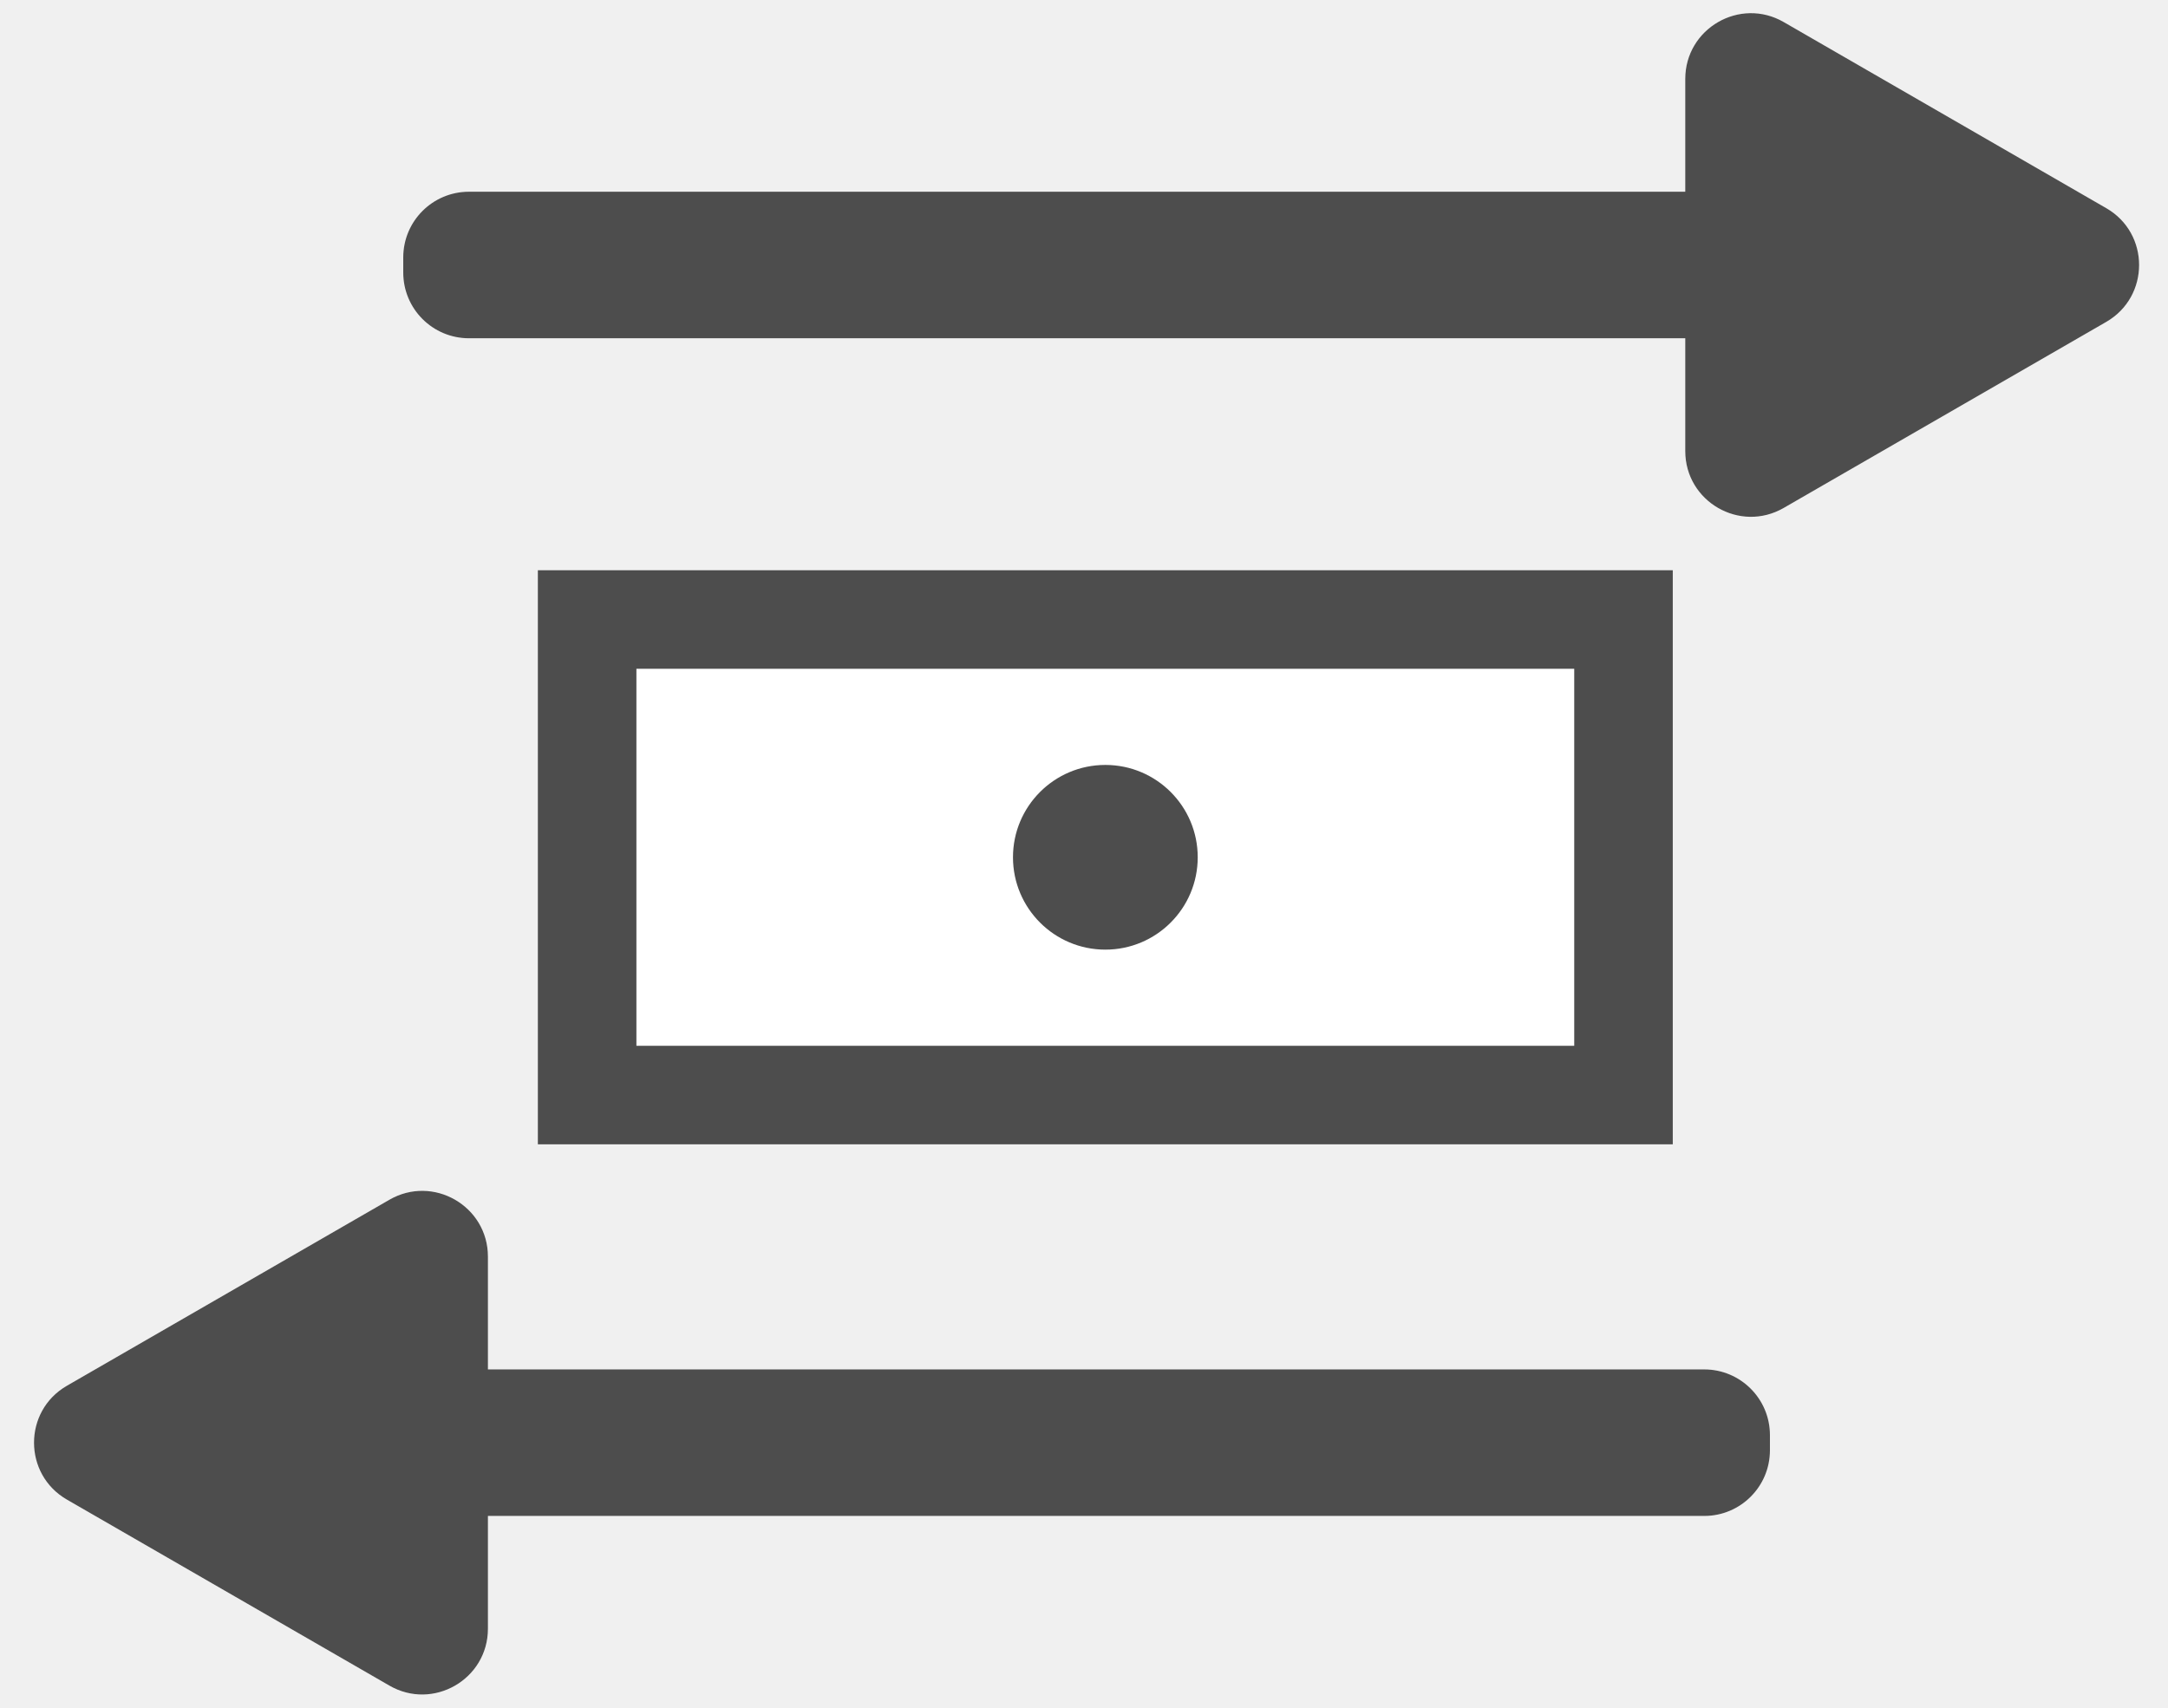
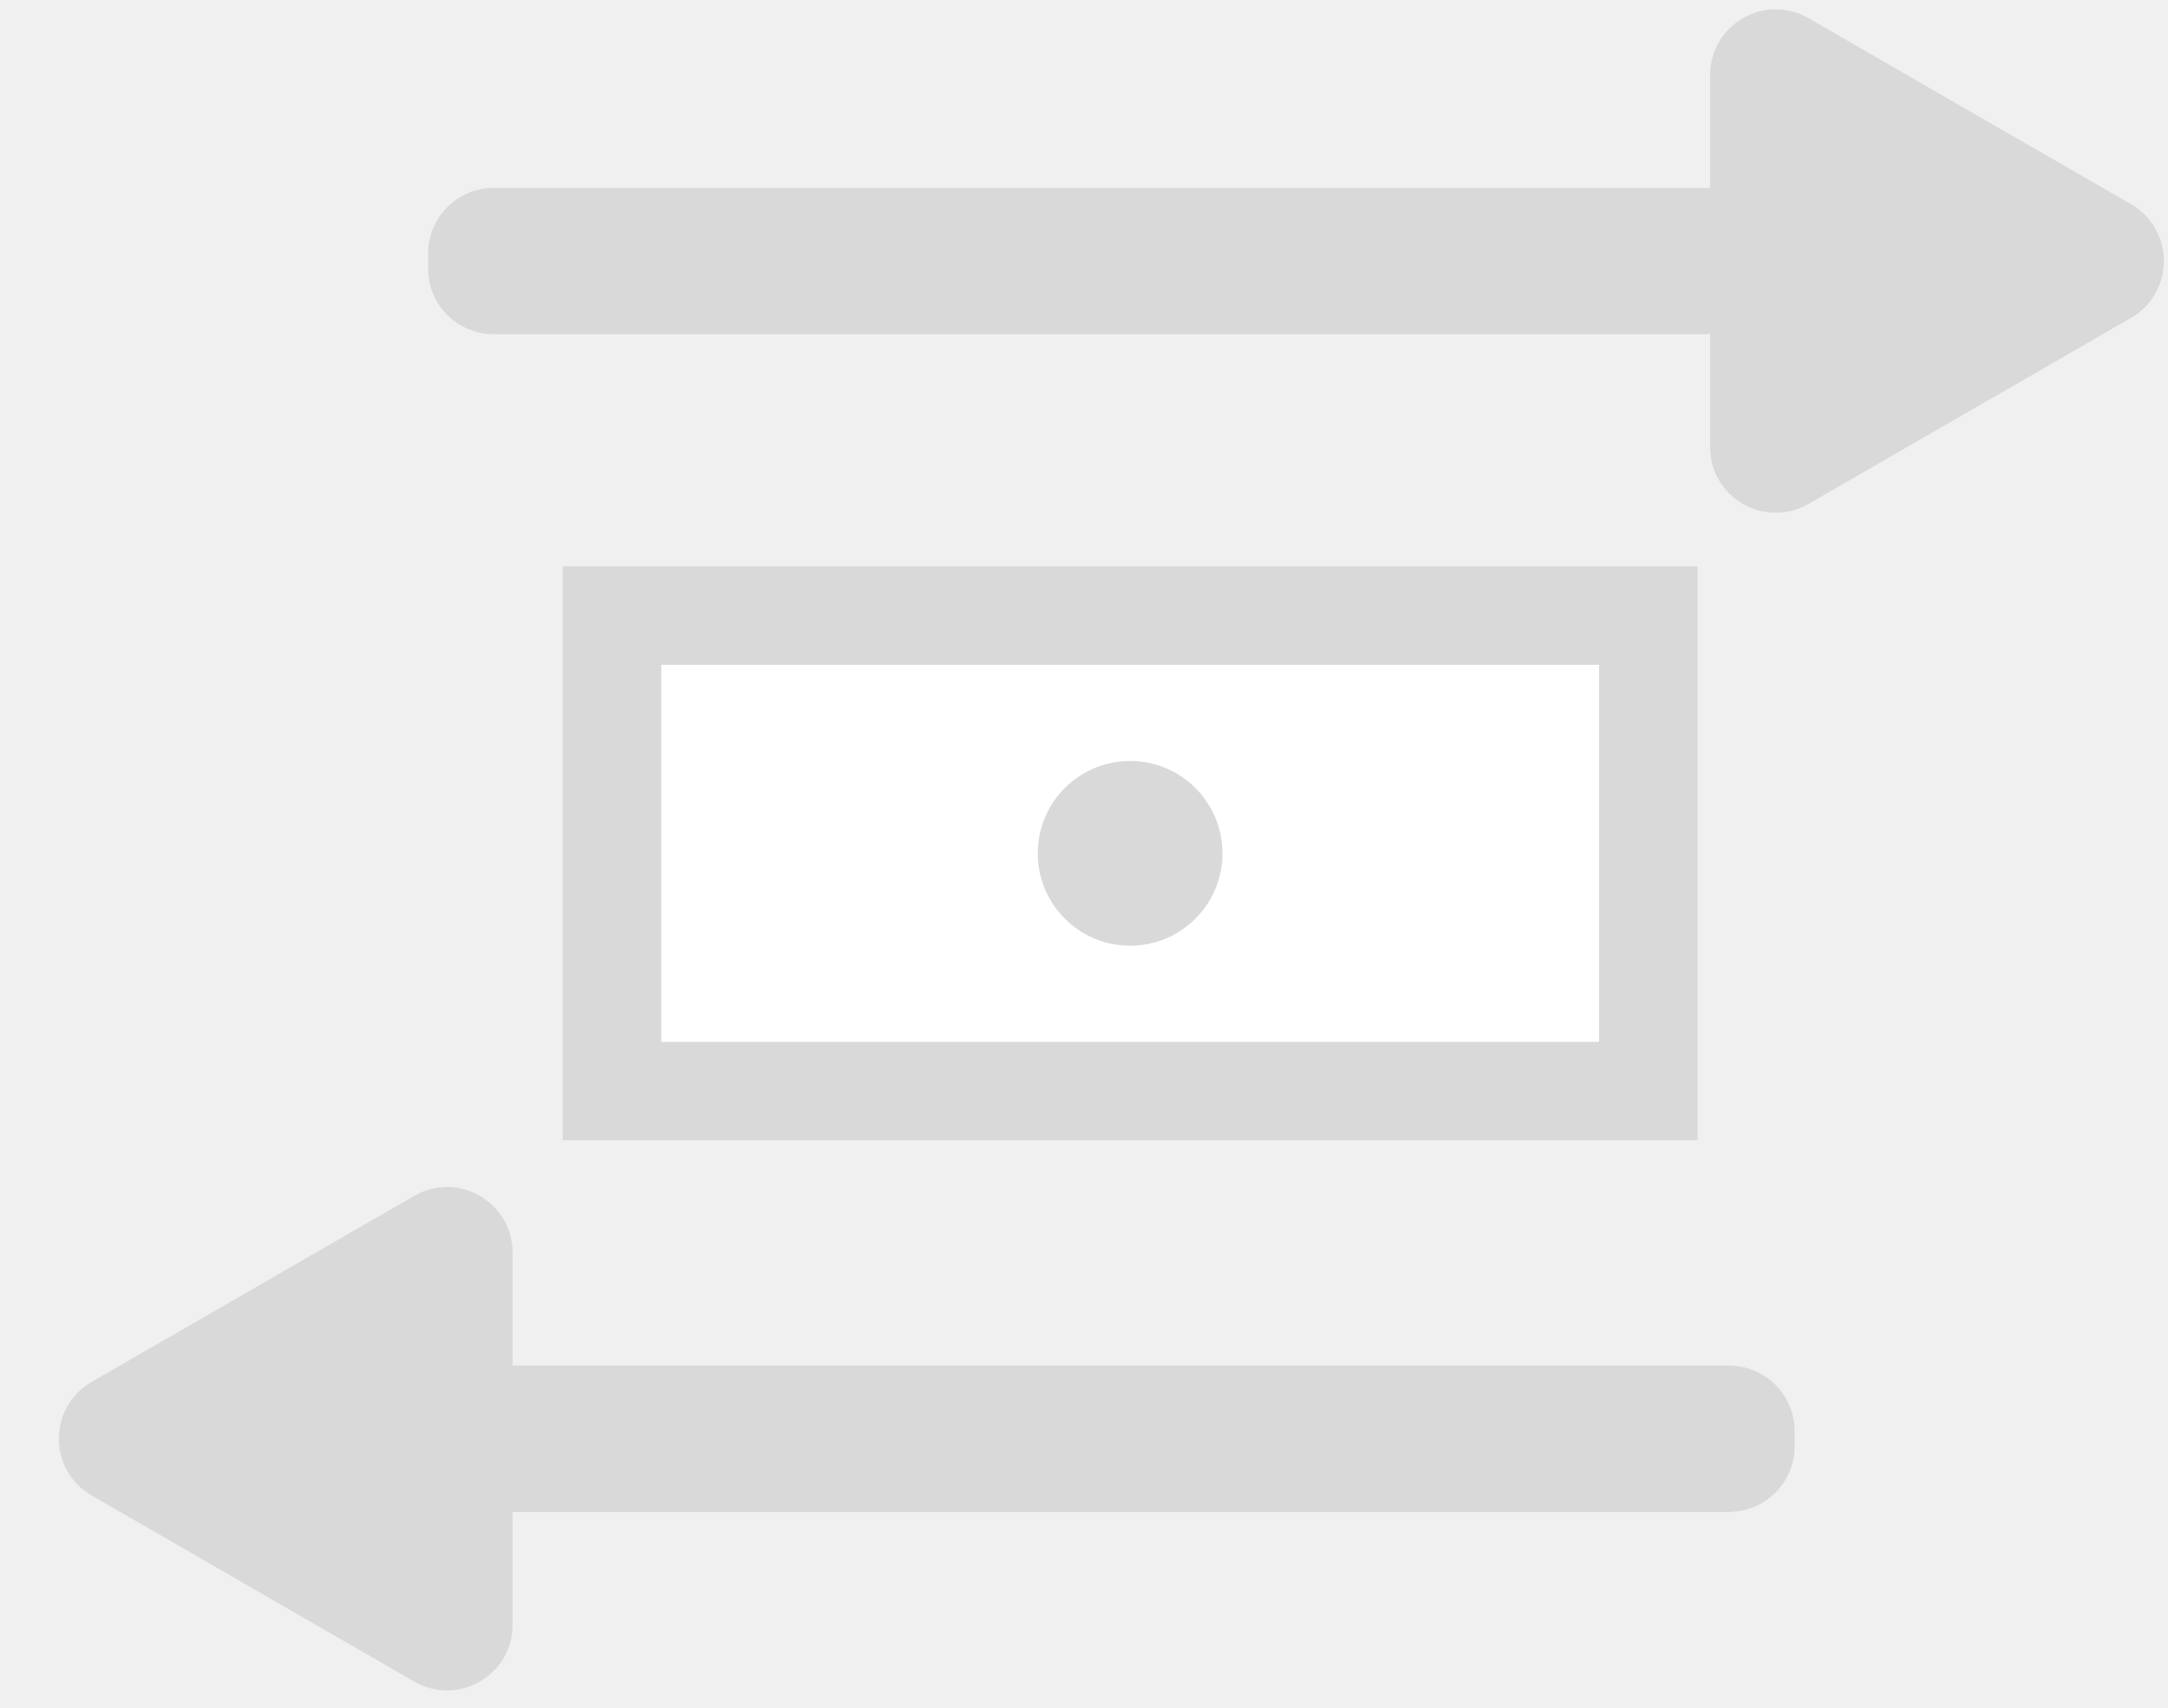
<svg xmlns="http://www.w3.org/2000/svg" width="33" height="26" viewBox="0 0 33 26" fill="none">
-   <rect x="8.937" y="9.432" width="15.775" height="7.24" fill="white" stroke="#4D4D4D" stroke-width="1.5" />
-   <ellipse cx="16.825" cy="13.052" rx="1.406" ry="1.406" fill="white" />
-   <ellipse cx="16.825" cy="13.052" rx="1.406" ry="1.406" fill="#4D4D4D" />
-   <path fill-rule="evenodd" clip-rule="evenodd" d="M32.06 4.901C32.727 4.516 32.727 3.553 32.06 3.169L27.151 0.336C26.485 -0.049 25.652 0.433 25.652 1.202V2.919H7.138C6.585 2.919 6.138 3.367 6.138 3.919V4.15C6.138 4.702 6.585 5.15 7.138 5.15H25.652V6.867C25.652 7.637 26.485 8.118 27.151 7.733L32.06 4.901Z" fill="white" />
-   <path fill-rule="evenodd" clip-rule="evenodd" d="M32.06 4.901C32.727 4.516 32.727 3.553 32.06 3.169L27.151 0.336C26.485 -0.049 25.652 0.433 25.652 1.202V2.919H7.138C6.585 2.919 6.138 3.367 6.138 3.919V4.15C6.138 4.702 6.585 5.15 7.138 5.15H25.652V6.867C25.652 7.637 26.485 8.118 27.151 7.733L32.06 4.901Z" fill="#4D4D4D" />
-   <path fill-rule="evenodd" clip-rule="evenodd" d="M1.018 21.098C0.351 21.483 0.351 22.446 1.018 22.831L5.927 25.663C6.593 26.048 7.427 25.567 7.427 24.797L7.427 23.08L25.941 23.08C26.493 23.08 26.941 22.633 26.941 22.08L26.941 21.849C26.941 21.297 26.493 20.849 25.941 20.849L7.427 20.849L7.427 19.132C7.427 18.362 6.593 17.881 5.927 18.266L1.018 21.098Z" fill="white" />
-   <path fill-rule="evenodd" clip-rule="evenodd" d="M1.018 21.098C0.351 21.483 0.351 22.446 1.018 22.831L5.927 25.663C6.593 26.048 7.427 25.567 7.427 24.797L7.427 23.08L25.941 23.08C26.493 23.08 26.941 22.633 26.941 22.08L26.941 21.849C26.941 21.297 26.493 20.849 25.941 20.849L7.427 20.849L7.427 19.132C7.427 18.362 6.593 17.881 5.927 18.266L1.018 21.098Z" fill="#4D4D4D" />
+   <rect x="9.315" y="9.372" width="15.775" height="7.24" fill="white" stroke="#D9D9D9" stroke-width="1.5" />
+   <ellipse cx="17.202" cy="12.992" rx="1.406" ry="1.406" fill="white" />
+   <ellipse cx="17.202" cy="12.992" rx="1.406" ry="1.406" fill="#D9D9D9" />
+   <path fill-rule="evenodd" clip-rule="evenodd" d="M32.438 4.841C33.105 4.456 33.105 3.493 32.438 3.108L27.529 0.276C26.862 -0.109 26.029 0.372 26.029 1.142V2.859H7.515C6.963 2.859 6.515 3.307 6.515 3.859V4.09C6.515 4.642 6.963 5.09 7.515 5.09H26.029V6.807C26.029 7.577 26.862 8.058 27.529 7.673L32.438 4.841Z" fill="white" />
+   <path fill-rule="evenodd" clip-rule="evenodd" d="M32.438 4.841C33.105 4.456 33.105 3.493 32.438 3.108L27.529 0.276C26.862 -0.109 26.029 0.372 26.029 1.142V2.859H7.515C6.963 2.859 6.515 3.307 6.515 3.859V4.09C6.515 4.642 6.963 5.09 7.515 5.09H26.029V6.807C26.029 7.577 26.862 8.058 27.529 7.673L32.438 4.841Z" fill="#D9D9D9" />
+   <path fill-rule="evenodd" clip-rule="evenodd" d="M1.395 21.038C0.728 21.423 0.728 22.386 1.395 22.77L6.304 25.603C6.971 25.988 7.804 25.506 7.804 24.737L7.804 23.02L26.318 23.02C26.87 23.02 27.318 22.572 27.318 22.02L27.318 21.789C27.318 21.237 26.87 20.789 26.318 20.789L7.804 20.789L7.804 19.072C7.804 18.302 6.971 17.821 6.304 18.206L1.395 21.038Z" fill="white" />
+   <path fill-rule="evenodd" clip-rule="evenodd" d="M1.395 21.038C0.728 21.423 0.728 22.386 1.395 22.77L6.304 25.603C6.971 25.988 7.804 25.506 7.804 24.737L7.804 23.02L26.318 23.02C26.87 23.02 27.318 22.572 27.318 22.02L27.318 21.789C27.318 21.237 26.87 20.789 26.318 20.789L7.804 20.789L7.804 19.072C7.804 18.302 6.971 17.821 6.304 18.206L1.395 21.038Z" fill="#D9D9D9" />
</svg>
